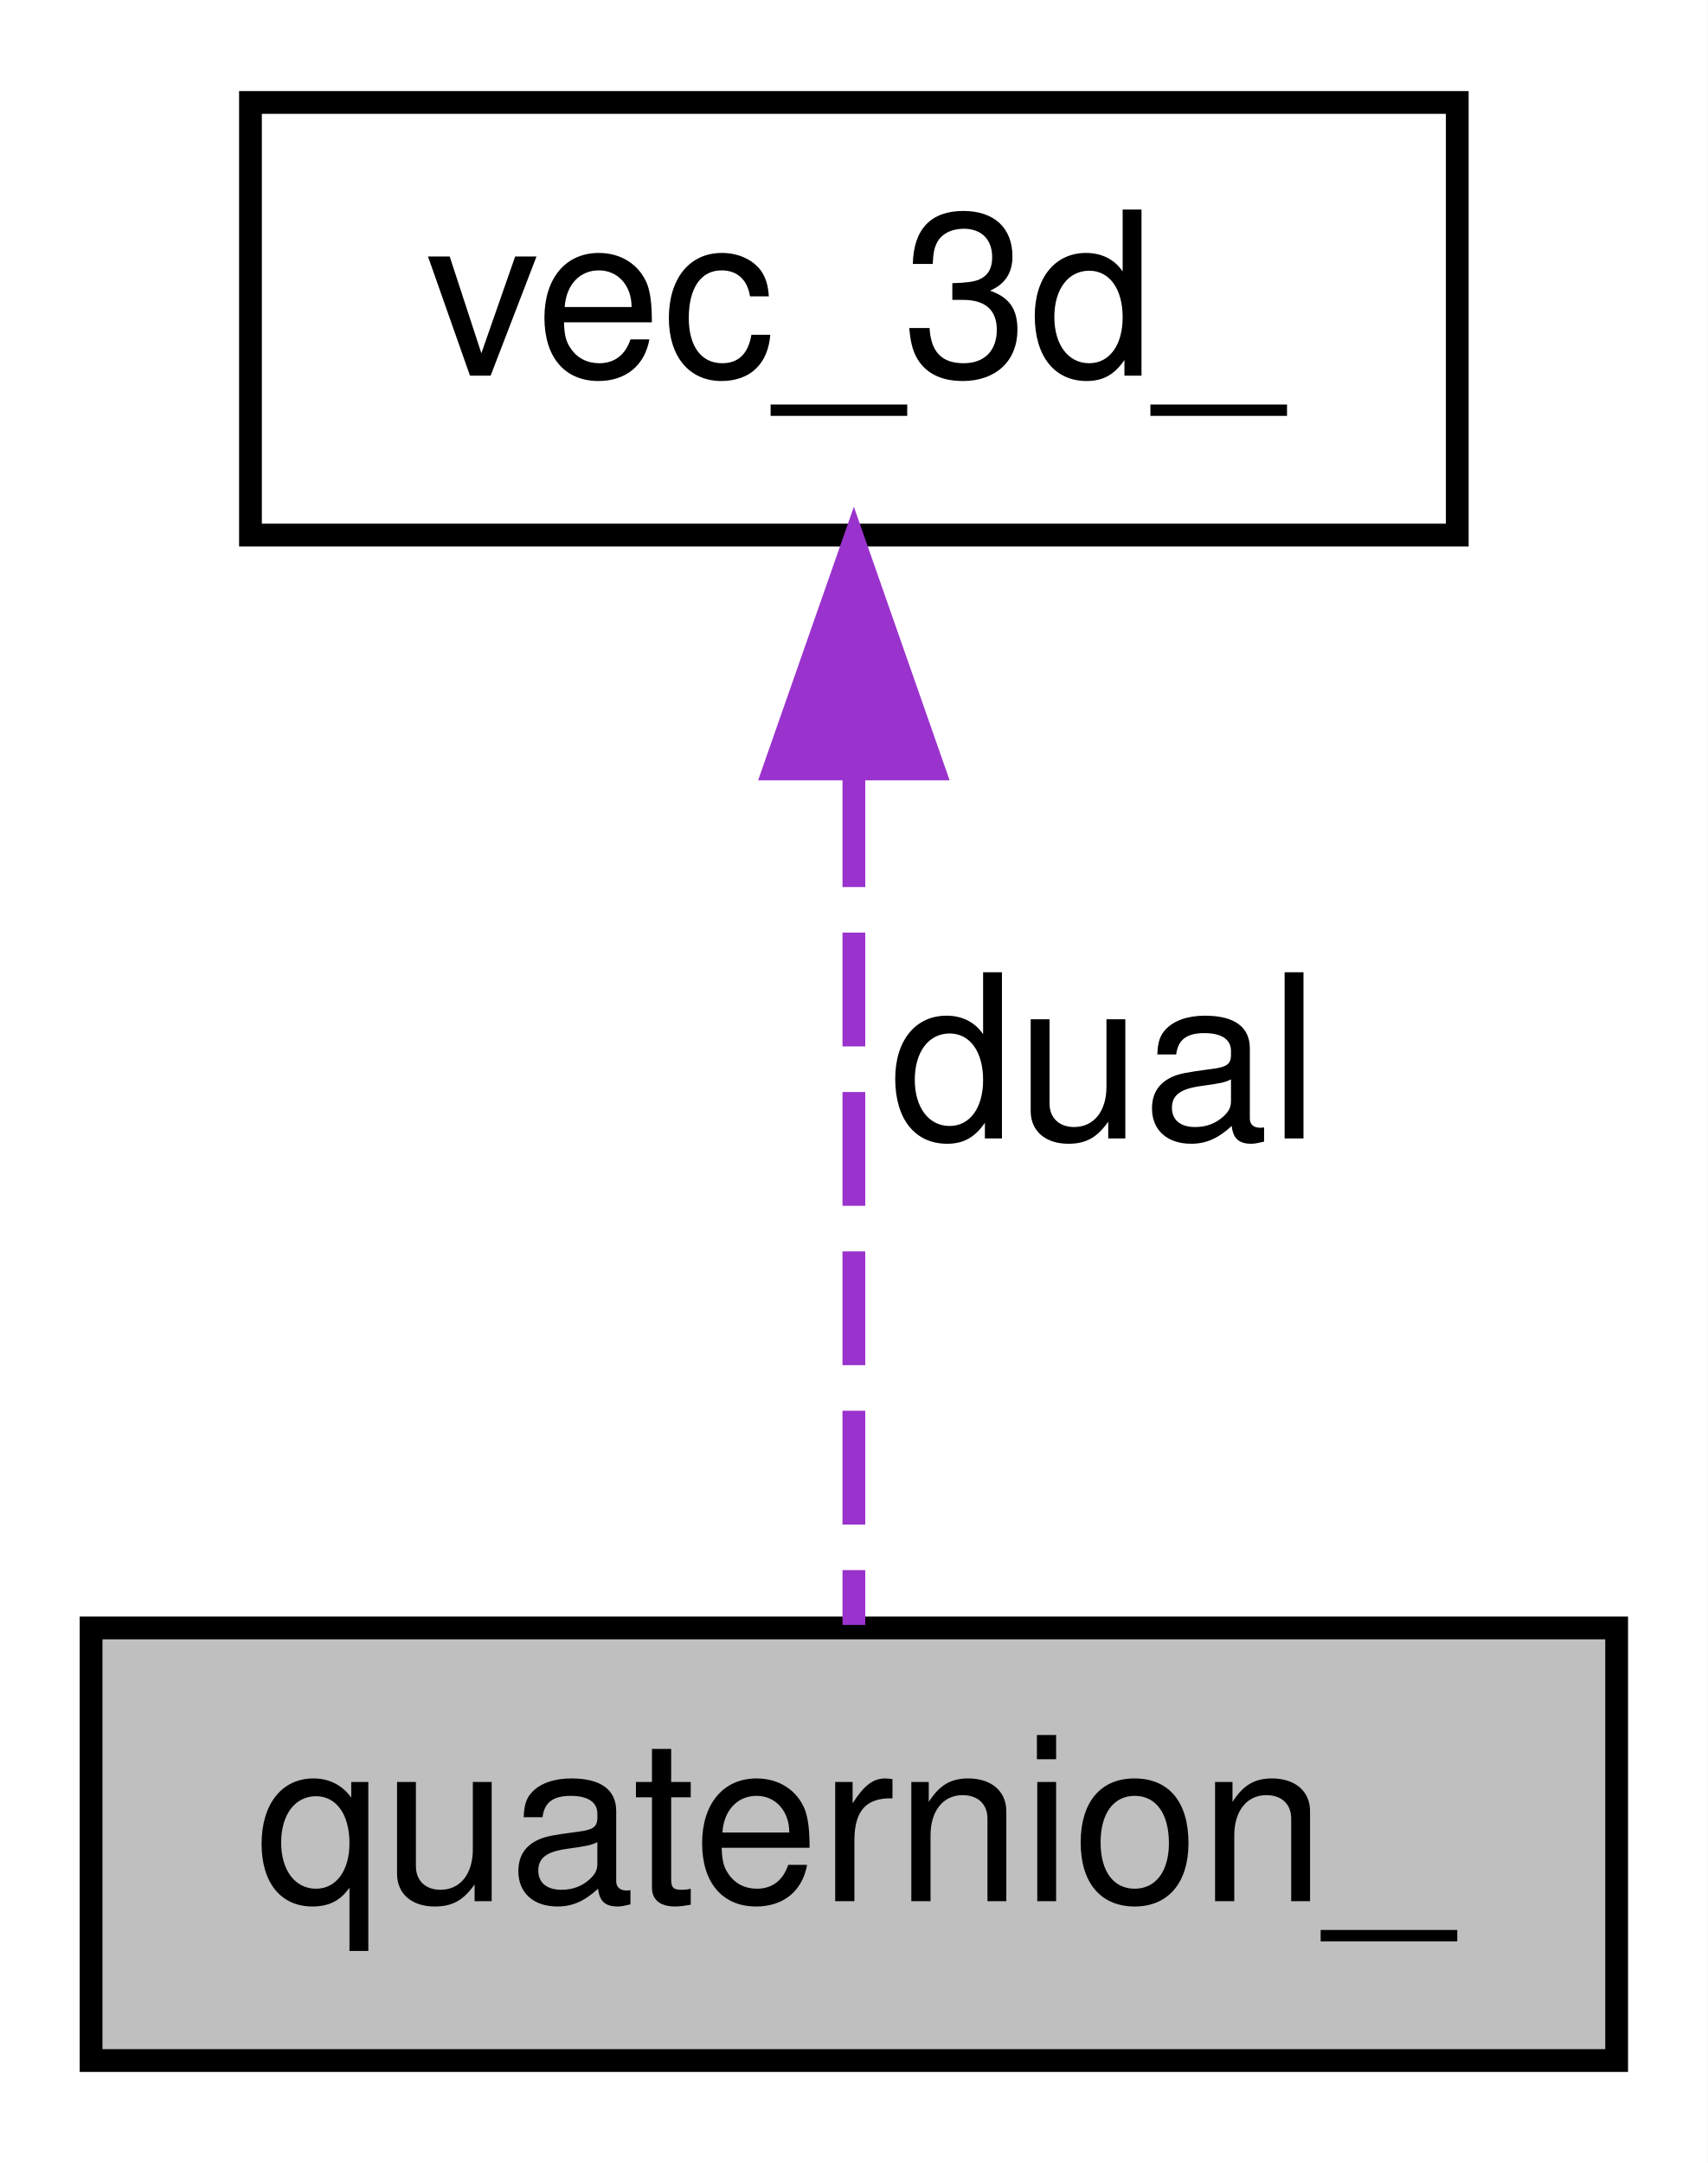
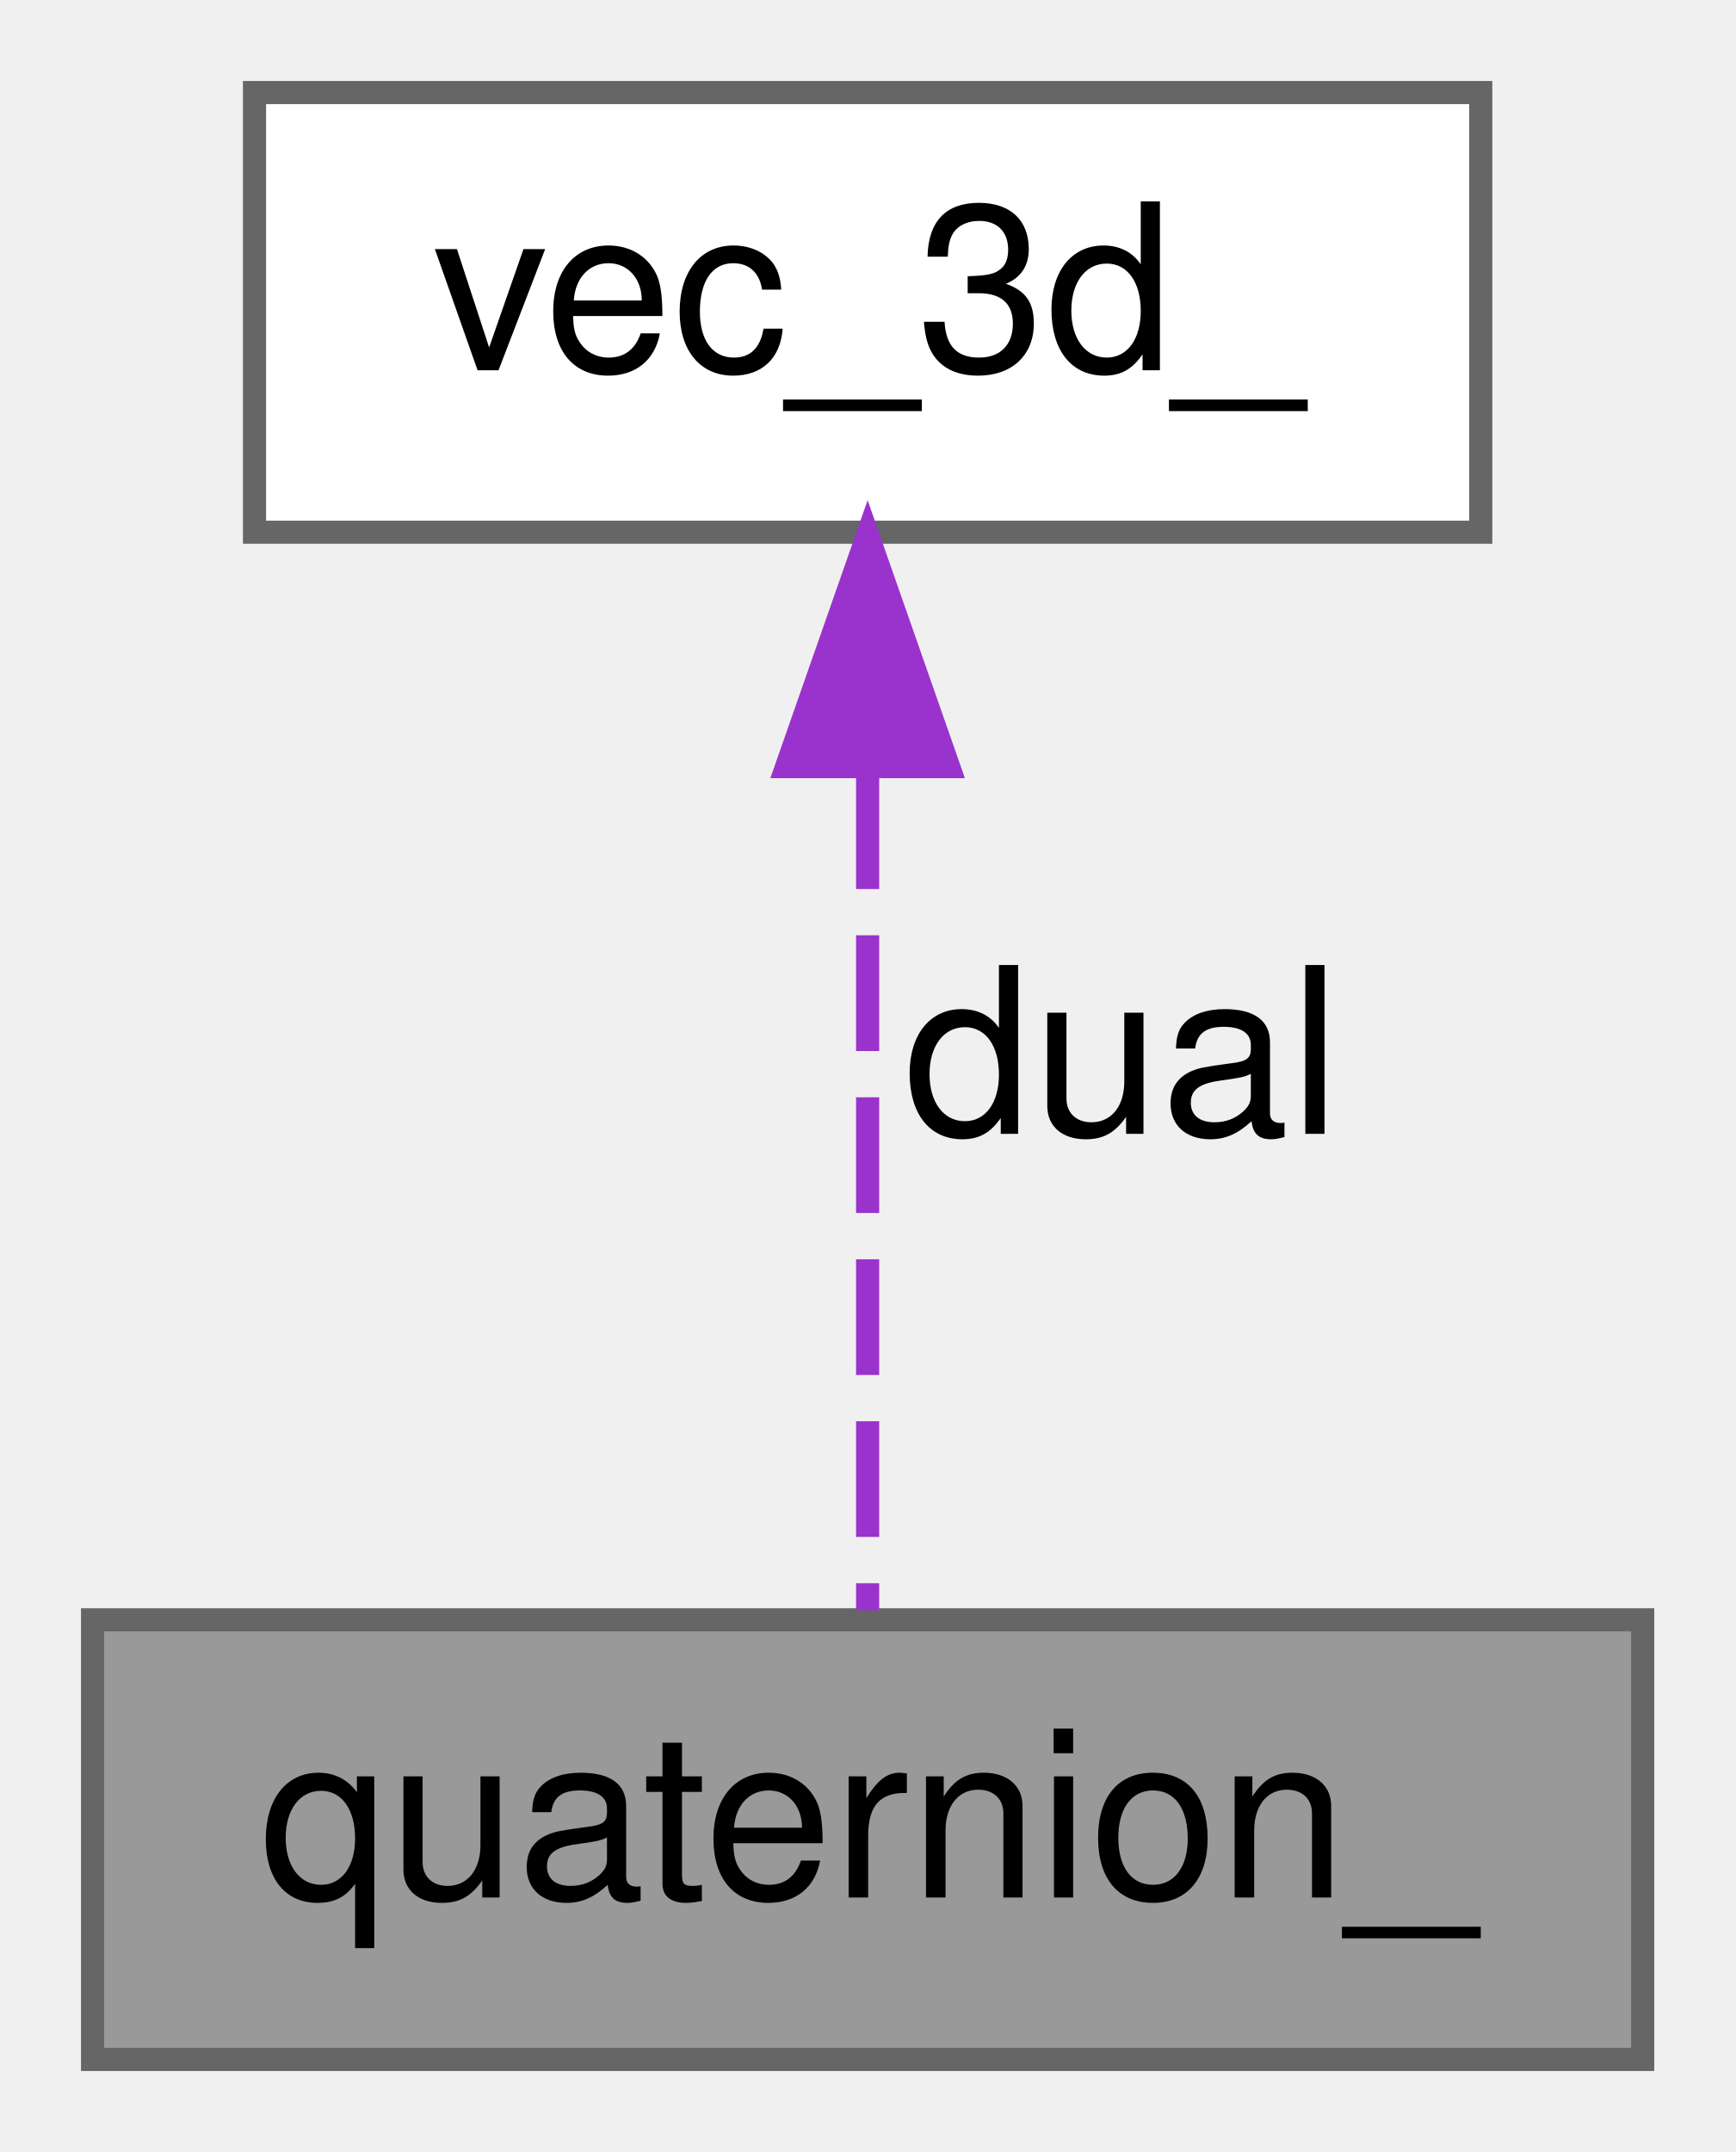
- <svg xmlns="http://www.w3.org/2000/svg" xmlns:xlink="http://www.w3.org/1999/xlink" width="75pt" height="95pt" viewBox="0.00 0.00 75.00 95.00">
-   <g id="graph0" class="graph" transform="scale(1 1) rotate(0) translate(4 91)">
-     <polygon fill="white" stroke="transparent" points="-4,4 -4,-91 71,-91 71,4 -4,4" />
+ <svg xmlns="http://www.w3.org/2000/svg" xmlns:xlink="http://www.w3.org/1999/xlink" width="75pt" height="93pt" viewBox="0.00 0.00 75.00 93.00">
+   <g id="graph0" class="graph" transform="scale(1 1) rotate(0) translate(4 89)">
    <g id="node1" class="node">
      <g id="a_node1">
        <a xlink:title=" ">
-           <polygon fill="#bfbfbf" stroke="black" points="0,-0.5 0,-19.5 67,-19.5 67,-0.5 0,-0.5" />
-           <text text-anchor="middle" x="33.5" y="-7.5" font-family="Helvetica,sans-Serif" font-size="10.00">quaternion_</text>
+           <polygon fill="#999999" stroke="#666666" points="67,-19 0,-19 0,0 67,0 67,-19" />
+           <text text-anchor="middle" x="33.5" y="-7" font-family="Helvetica,sans-Serif" font-size="10.00">quaternion_</text>
        </a>
      </g>
    </g>
    <g id="node2" class="node">
      <g id="a_node2">
        <a xlink:href="../../d5/db4/structvec__3d__.html" target="_top" xlink:title=" ">
-           <polygon fill="white" stroke="black" points="7,-67.5 7,-86.5 60,-86.5 60,-67.5 7,-67.5" />
-           <text text-anchor="middle" x="33.5" y="-74.5" font-family="Helvetica,sans-Serif" font-size="10.00">vec_3d_</text>
+           <polygon fill="white" stroke="#666666" points="60,-85 7,-85 7,-66 60,-66 60,-85" />
+           <text text-anchor="middle" x="33.5" y="-73" font-family="Helvetica,sans-Serif" font-size="10.00">vec_3d_</text>
        </a>
      </g>
    </g>
    <g id="edge1" class="edge">
-       <path fill="none" stroke="#9a32cd" stroke-dasharray="5,2" d="M33.5,-57.04C33.5,-44.67 33.5,-29.12 33.5,-19.63" />
-       <polygon fill="#9a32cd" stroke="#9a32cd" points="30,-57.23 33.5,-67.23 37,-57.23 30,-57.23" />
-       <text text-anchor="middle" x="44.5" y="-41" font-family="Helvetica,sans-Serif" font-size="10.00"> dual</text>
+       <path fill="none" stroke="#9a32cd" stroke-dasharray="5,2" d="M33.5,-55.58C33.5,-43.63 33.5,-28.72 33.5,-19.41" />
+       <polygon fill="#9a32cd" stroke="#9a32cd" points="30,-55.87 33.5,-65.87 37,-55.87 30,-55.87" />
+       <text text-anchor="middle" x="44.5" y="-40" font-family="Helvetica,sans-Serif" font-size="10.00"> dual</text>
    </g>
  </g>
</svg>
